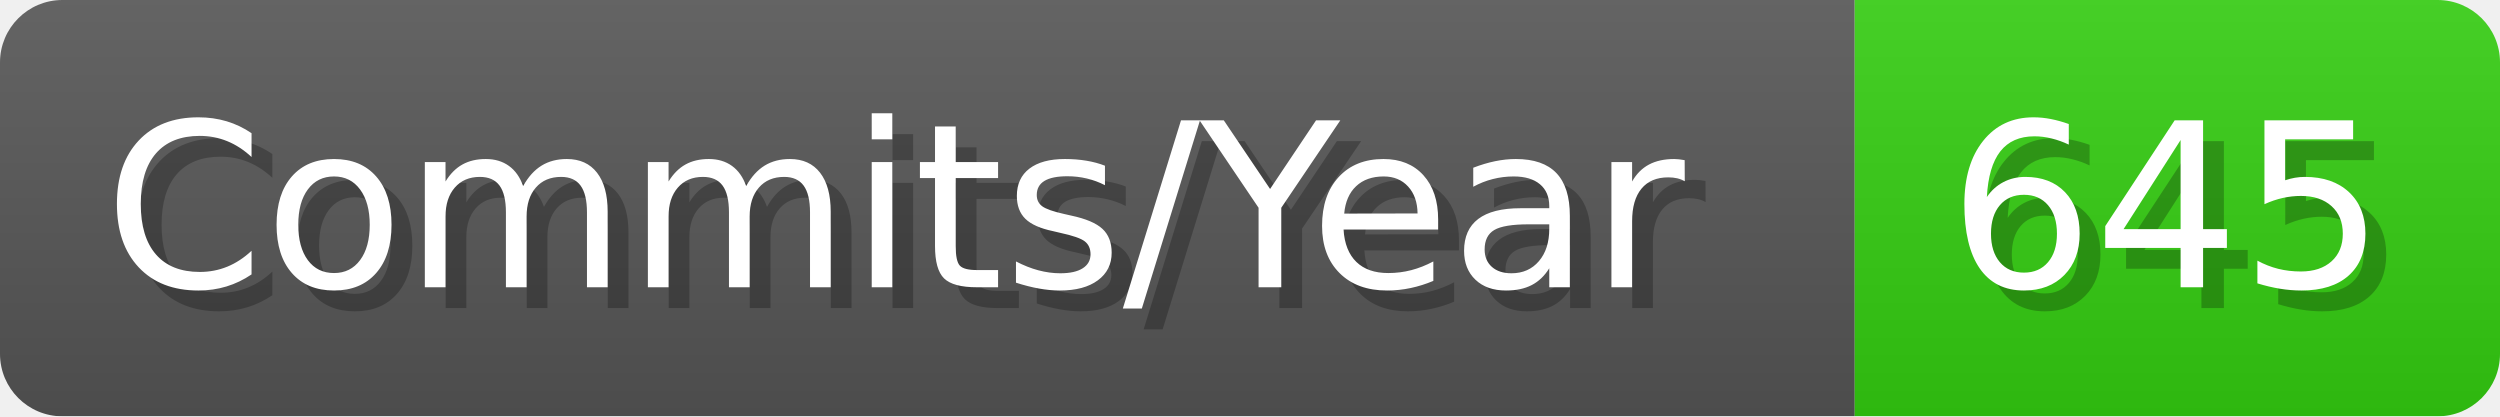
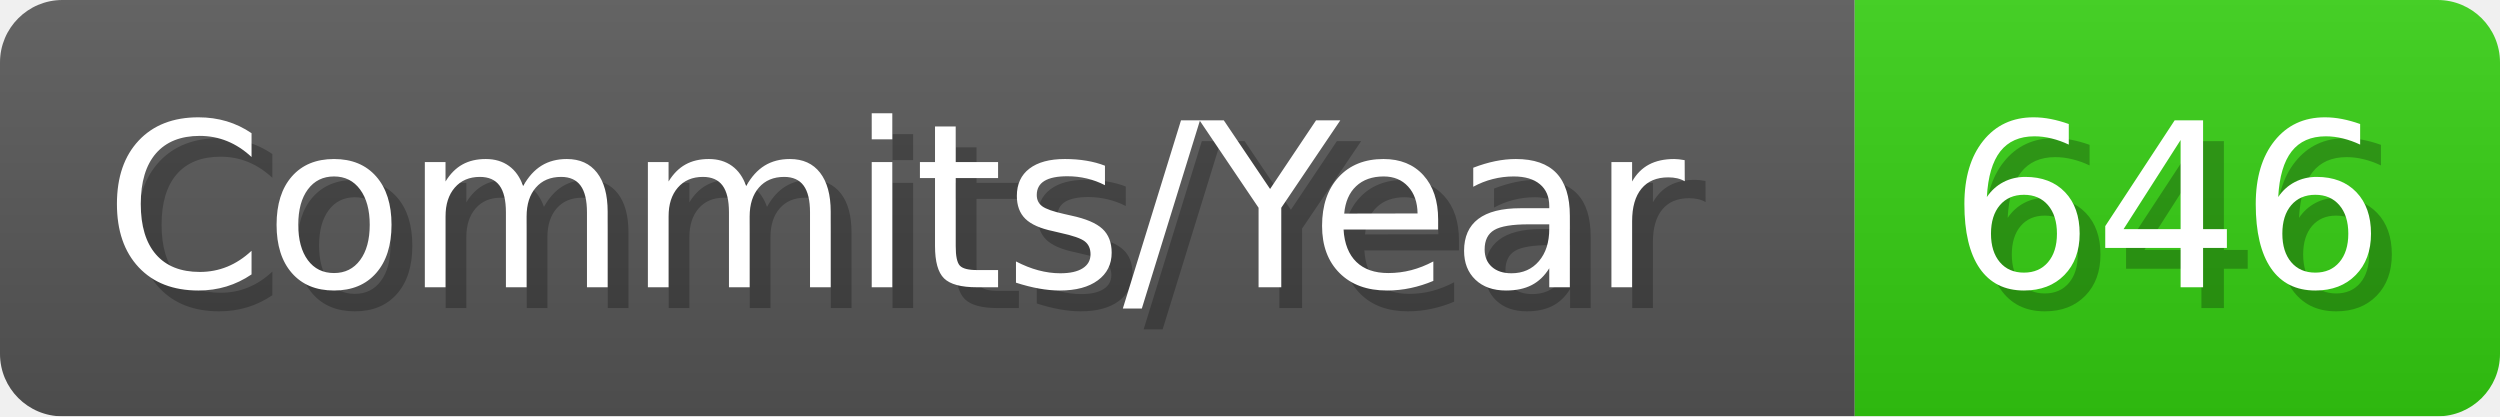
- <svg xmlns="http://www.w3.org/2000/svg" width="120.1" height="20" viewBox="0 0 1201 200" role="img" aria-label="Commits/Year: 645">
+ <svg xmlns="http://www.w3.org/2000/svg" width="120.1" height="20" viewBox="0 0 1201 200" role="img" aria-label="Commits/Year: 646">
  <linearGradient id="aUPdi" x2="0" y2="100%">
    <stop offset="0" stop-opacity=".1" stop-color="#EEE" />
    <stop offset="1" stop-opacity=".1" />
  </linearGradient>
  <mask id="WfAiQ">
    <rect width="1201" height="200" rx="30" fill="#FFF" />
  </mask>
  <g mask="url(#WfAiQ)">
    <rect width="891" height="200" fill="#555" />
    <rect width="310" height="200" fill="#3C1" x="891" />
    <rect width="1201" height="200" fill="url(#aUPdi)" />
  </g>
  <g aria-hidden="true" fill="#fff" text-anchor="start" font-family="Verdana,DejaVu Sans,sans-serif" font-size="110">
    <text x="60" y="148" textLength="791" fill="#000" opacity="0.25">Commits/Year</text>
    <text x="50" y="138" textLength="791">Commits/Year</text>
-     <text x="946" y="148" textLength="210" fill="#000" opacity="0.25">645</text>
-     <text x="936" y="138" textLength="210">645</text>
+     <text x="946" y="148" textLength="210" fill="#000" opacity="0.25">646</text>
+     <text x="936" y="138" textLength="210">646</text>
  </g>
</svg>
